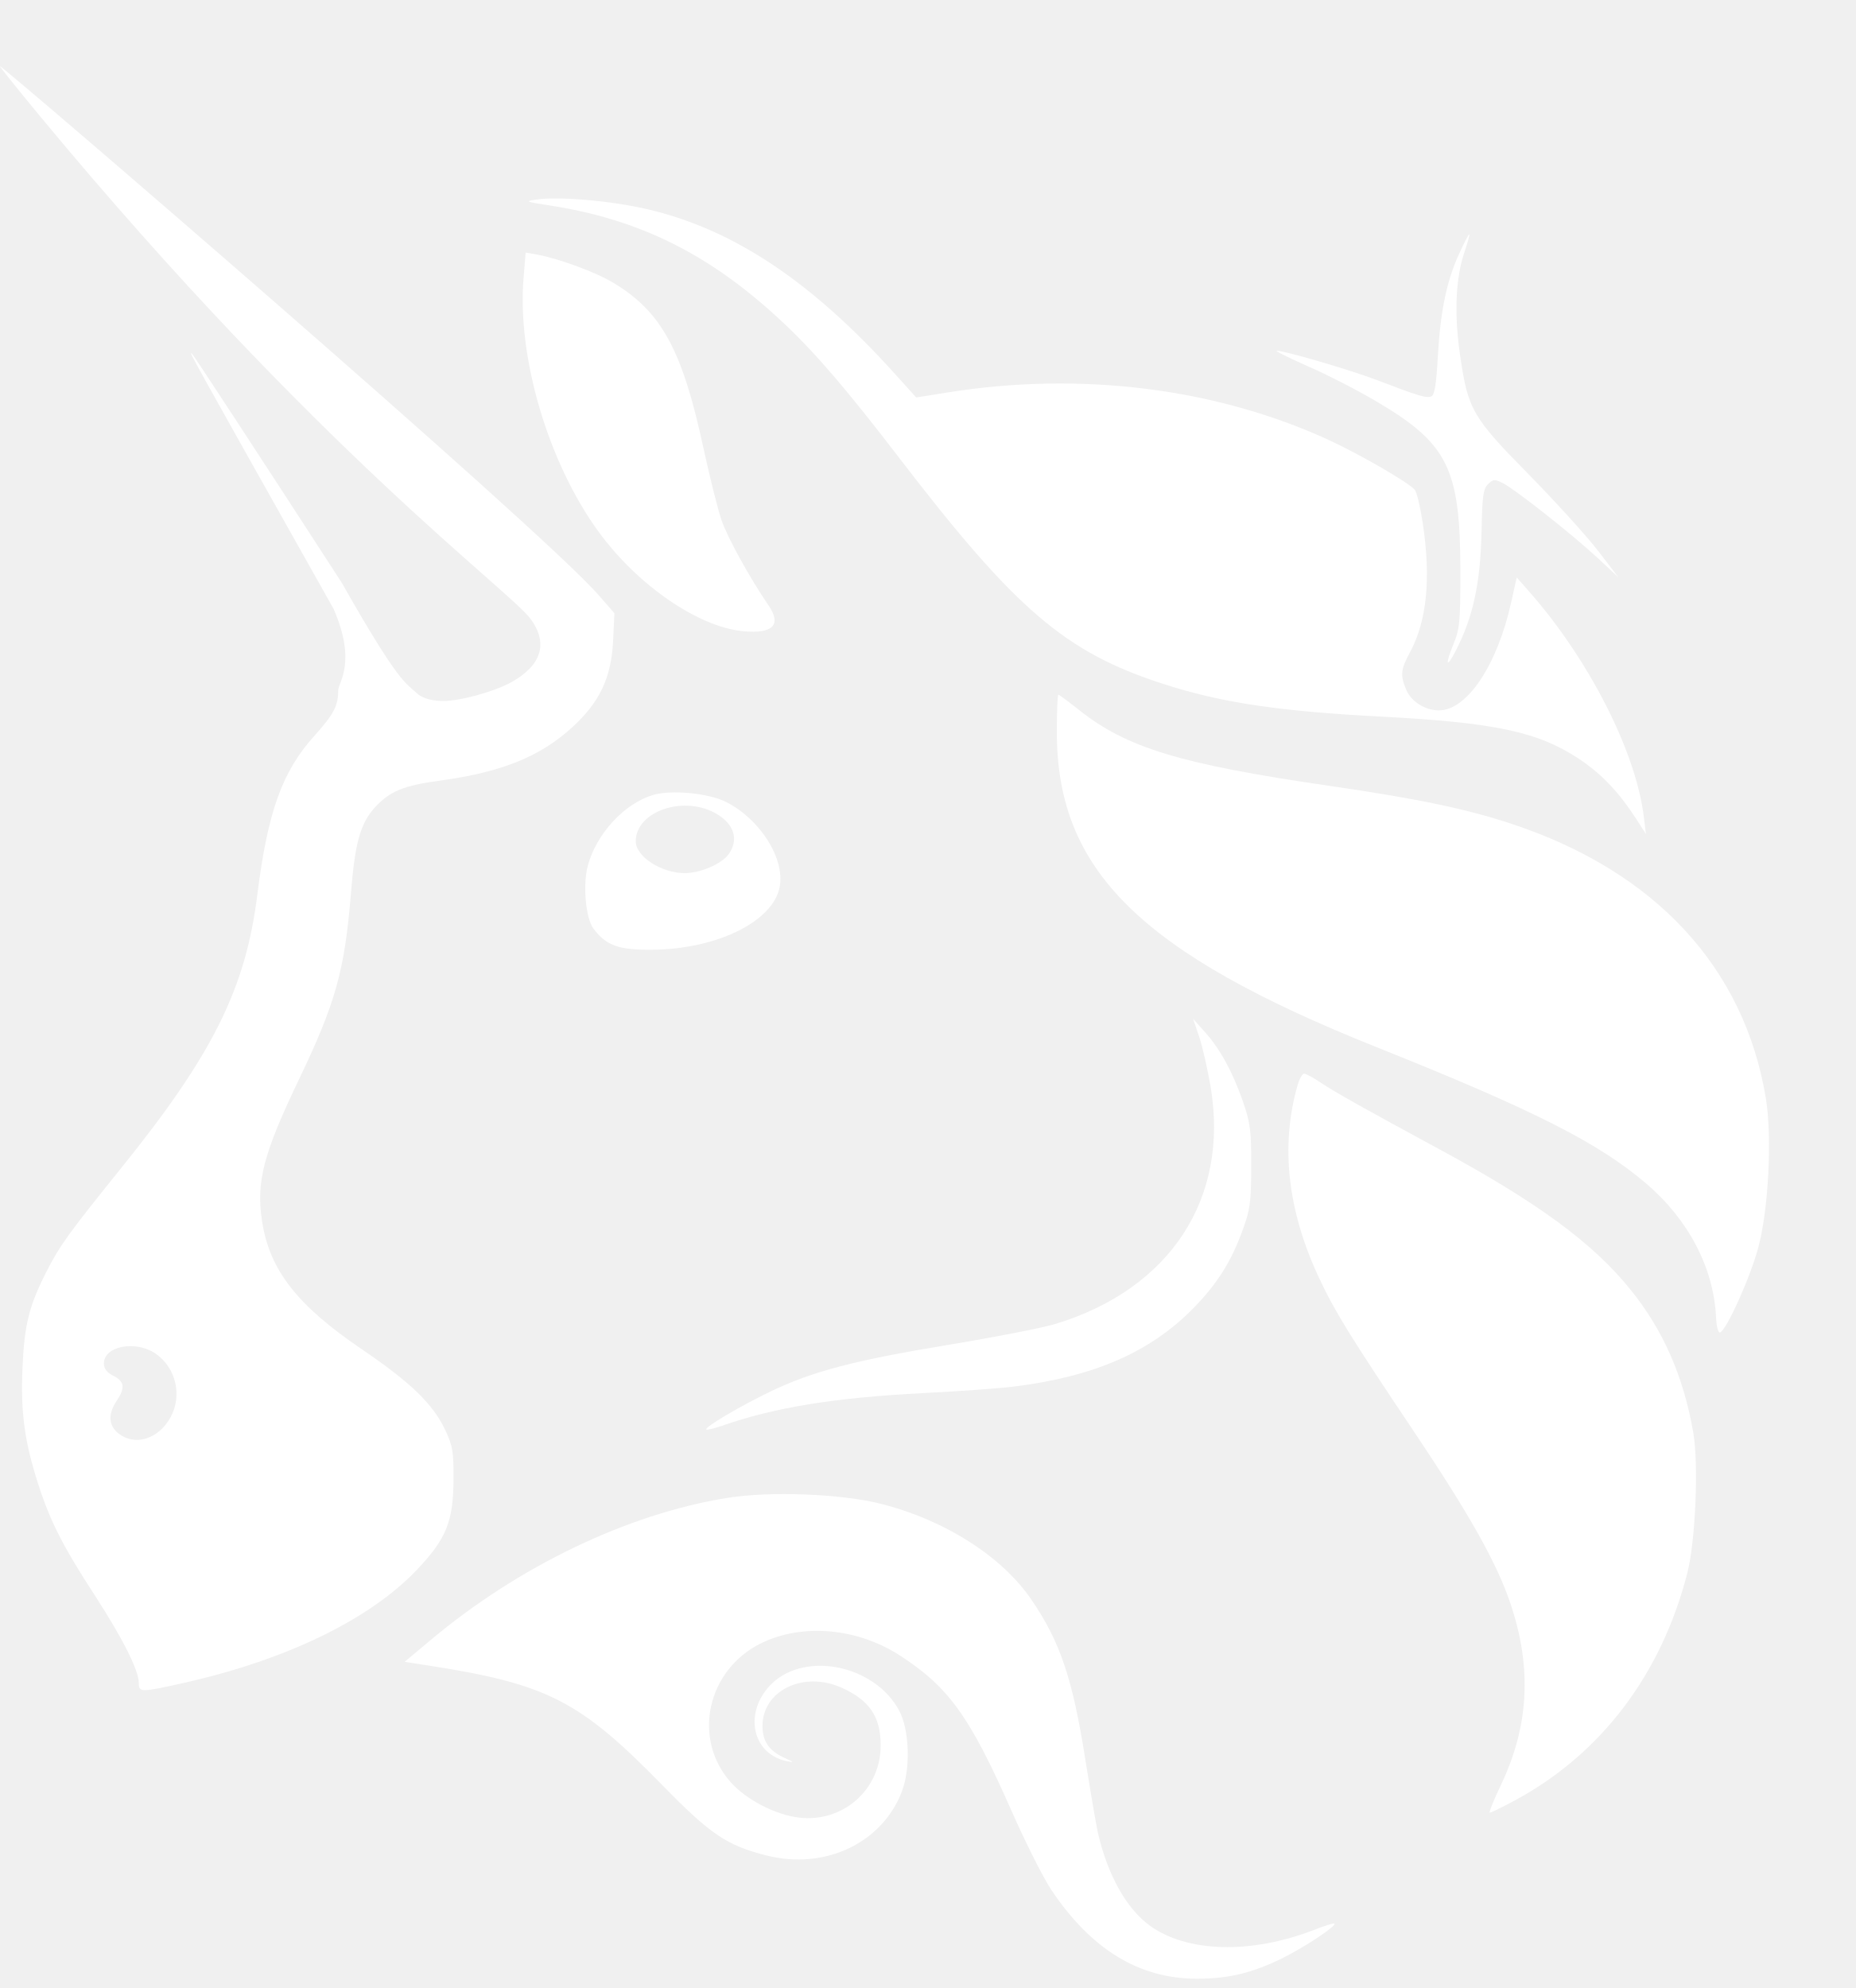
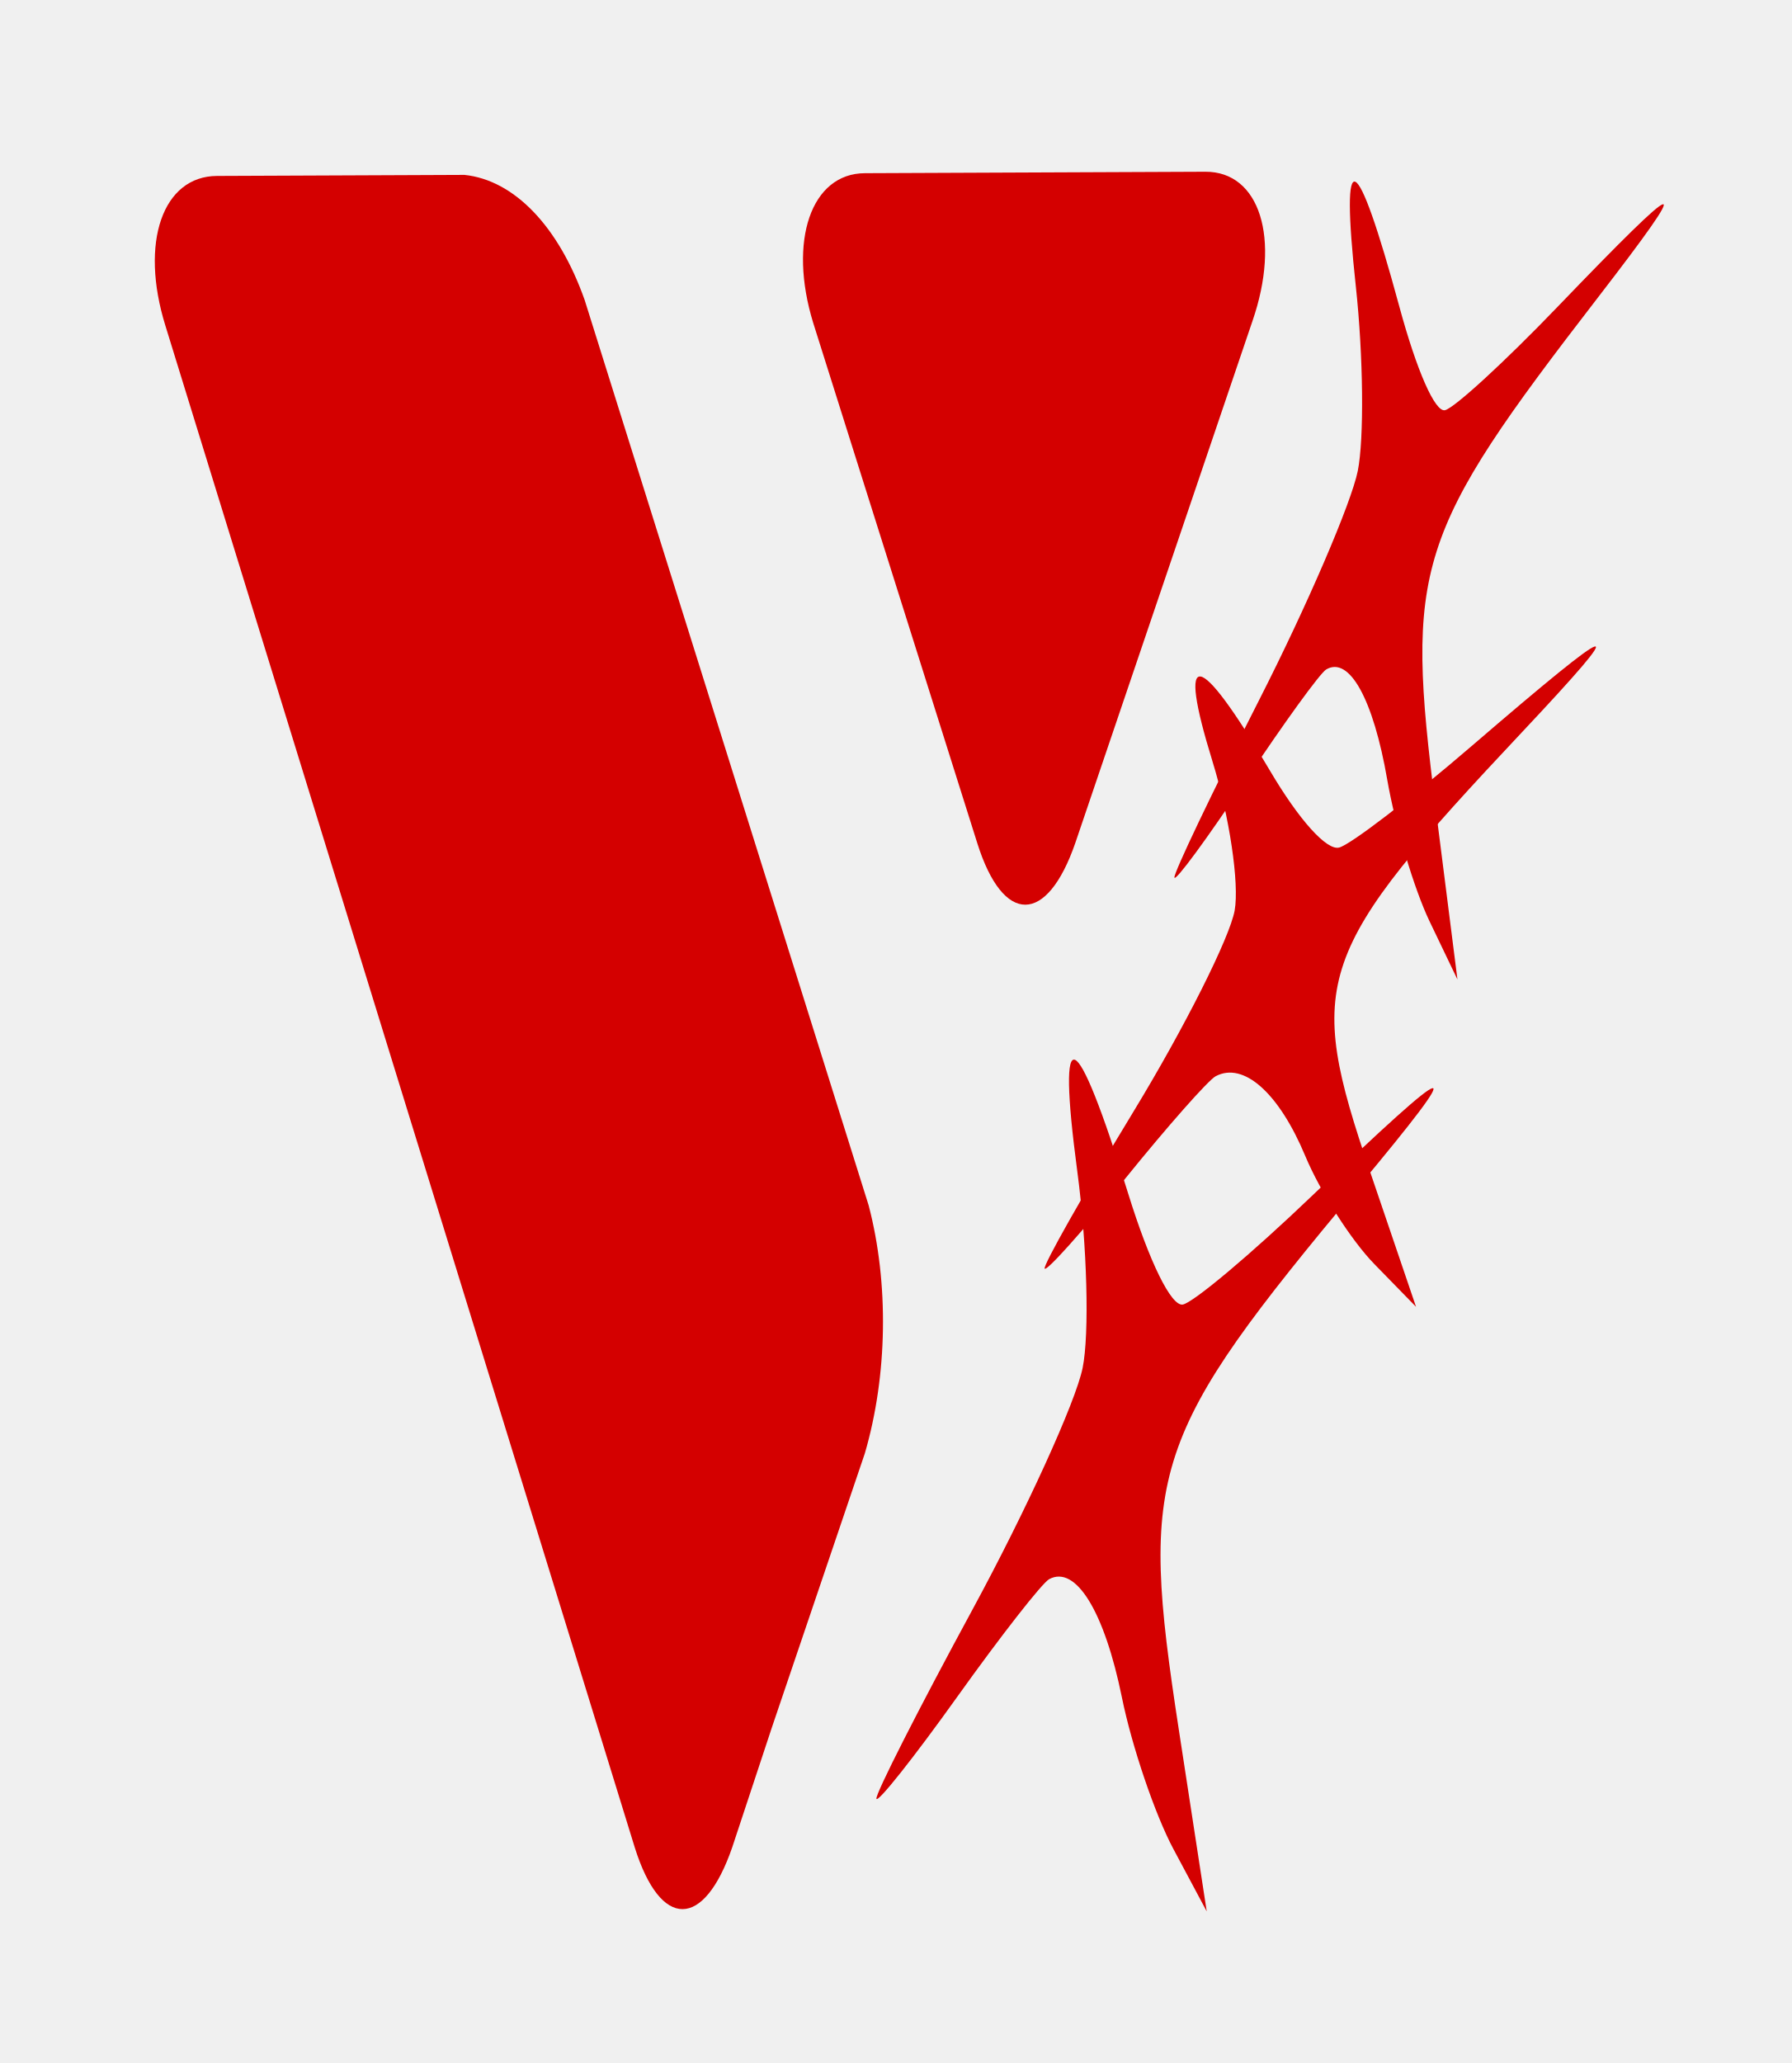
- <svg xmlns="http://www.w3.org/2000/svg" width="14" height="15" viewBox="0 0 14 15" fill="none">
-   <path d="M4.152 1.551C3.964 1.522 3.956 1.519 4.045 1.506C4.214 1.48 4.615 1.515 4.891 1.58C5.535 1.732 6.121 2.122 6.747 2.815L6.913 2.999L7.151 2.961C8.153 2.801 9.172 2.928 10.024 3.319C10.259 3.427 10.629 3.641 10.675 3.696C10.69 3.714 10.717 3.827 10.735 3.947C10.798 4.365 10.767 4.684 10.638 4.923C10.568 5.053 10.564 5.094 10.611 5.206C10.649 5.294 10.753 5.36 10.857 5.36C11.069 5.36 11.297 5.019 11.402 4.546L11.444 4.357L11.527 4.451C11.983 4.965 12.342 5.665 12.403 6.163L12.419 6.293L12.343 6.175C12.211 5.972 12.078 5.833 11.908 5.722C11.602 5.521 11.279 5.452 10.422 5.407C9.648 5.367 9.21 5.301 8.776 5.16C8.037 4.921 7.665 4.602 6.787 3.458C6.397 2.949 6.157 2.668 5.917 2.442C5.372 1.927 4.837 1.657 4.152 1.551Z" fill="white" />
-   <path d="M10.849 2.686C10.869 2.346 10.915 2.121 11.009 1.916C11.046 1.835 11.08 1.768 11.086 1.768C11.091 1.768 11.075 1.828 11.05 1.901C10.982 2.101 10.971 2.373 11.018 2.69C11.077 3.092 11.111 3.15 11.539 3.584C11.739 3.788 11.972 4.045 12.057 4.155L12.211 4.356L12.057 4.212C11.869 4.037 11.436 3.695 11.341 3.646C11.277 3.614 11.267 3.614 11.228 3.653C11.191 3.689 11.184 3.743 11.179 3.999C11.171 4.398 11.116 4.654 10.984 4.91C10.913 5.048 10.902 5.019 10.966 4.862C11.014 4.746 11.019 4.694 11.019 4.308C11.018 3.533 10.925 3.346 10.382 3.027C10.245 2.946 10.018 2.829 9.878 2.768C9.739 2.706 9.628 2.652 9.632 2.648C9.647 2.633 10.177 2.787 10.39 2.868C10.708 2.99 10.76 3.005 10.799 2.991C10.824 2.981 10.837 2.906 10.849 2.686Z" fill="white" />
-   <path d="M4.517 4.013C4.136 3.491 3.899 2.69 3.951 2.091L3.966 1.906L4.053 1.921C4.217 1.951 4.498 2.055 4.63 2.135C4.991 2.353 5.148 2.64 5.307 3.378C5.354 3.594 5.415 3.839 5.443 3.922C5.488 4.055 5.66 4.366 5.799 4.568C5.899 4.714 5.833 4.783 5.611 4.763C5.272 4.733 4.813 4.418 4.517 4.013Z" fill="white" />
-   <path d="M10.386 7.901C8.602 7.187 7.974 6.567 7.974 5.522C7.974 5.368 7.979 5.242 7.986 5.242C7.992 5.242 8.061 5.293 8.139 5.355C8.501 5.643 8.906 5.766 10.027 5.929C10.688 6.025 11.059 6.102 11.402 6.215C12.49 6.574 13.164 7.302 13.325 8.294C13.371 8.583 13.344 9.123 13.268 9.408C13.209 9.633 13.026 10.039 12.978 10.054C12.964 10.059 12.951 10.008 12.948 9.938C12.93 9.566 12.74 9.203 12.422 8.931C12.06 8.622 11.575 8.376 10.386 7.901Z" fill="white" />
-   <path d="M9.134 8.197C9.111 8.065 9.073 7.896 9.048 7.822L9.002 7.687L9.087 7.782C9.204 7.912 9.296 8.079 9.375 8.302C9.434 8.472 9.441 8.522 9.441 8.798C9.44 9.069 9.433 9.126 9.377 9.279C9.29 9.52 9.182 9.69 9.001 9.874C8.675 10.204 8.256 10.386 7.651 10.462C7.546 10.475 7.24 10.497 6.971 10.511C6.292 10.546 5.845 10.619 5.444 10.759C5.386 10.779 5.335 10.791 5.329 10.786C5.313 10.77 5.587 10.608 5.812 10.5C6.13 10.347 6.447 10.264 7.157 10.147C7.508 10.089 7.87 10.018 7.962 9.99C8.83 9.726 9.277 9.043 9.134 8.197Z" fill="white" />
-   <path d="M9.952 9.641C9.715 9.135 9.66 8.646 9.79 8.19C9.804 8.141 9.826 8.101 9.84 8.101C9.853 8.101 9.909 8.131 9.964 8.168C10.073 8.241 10.292 8.364 10.876 8.68C11.604 9.075 12.02 9.38 12.302 9.73C12.549 10.035 12.702 10.384 12.776 10.808C12.818 11.049 12.793 11.628 12.731 11.87C12.535 12.634 12.08 13.234 11.431 13.584C11.336 13.635 11.251 13.677 11.241 13.677C11.232 13.678 11.267 13.59 11.318 13.483C11.537 13.029 11.562 12.588 11.396 12.097C11.295 11.796 11.089 11.429 10.673 10.808C10.189 10.087 10.071 9.895 9.952 9.641Z" fill="white" />
-   <path d="M3.25 12.374C3.913 11.818 4.736 11.423 5.487 11.302C5.81 11.25 6.349 11.271 6.648 11.347C7.128 11.469 7.558 11.742 7.781 12.068C7.999 12.387 8.093 12.664 8.19 13.282C8.229 13.525 8.271 13.77 8.283 13.825C8.356 14.145 8.499 14.401 8.675 14.529C8.956 14.733 9.439 14.746 9.914 14.562C9.994 14.53 10.064 14.509 10.069 14.514C10.086 14.531 9.847 14.69 9.678 14.774C9.451 14.886 9.271 14.93 9.031 14.93C8.596 14.93 8.235 14.71 7.934 14.262C7.874 14.173 7.741 13.909 7.637 13.674C7.319 12.953 7.162 12.733 6.793 12.493C6.471 12.283 6.056 12.246 5.744 12.398C5.335 12.598 5.22 13.118 5.514 13.448C5.631 13.579 5.848 13.692 6.026 13.714C6.359 13.755 6.645 13.504 6.645 13.17C6.645 12.953 6.561 12.829 6.35 12.734C6.061 12.605 5.752 12.756 5.753 13.025C5.754 13.14 5.804 13.212 5.92 13.264C5.994 13.298 5.996 13.3 5.935 13.288C5.671 13.233 5.609 12.916 5.821 12.706C6.077 12.454 6.605 12.565 6.786 12.91C6.862 13.055 6.871 13.343 6.805 13.517C6.656 13.907 6.223 14.112 5.783 14C5.484 13.924 5.362 13.842 5.001 13.473C4.374 12.831 4.131 12.706 3.227 12.566L3.053 12.539L3.25 12.374Z" fill="white" />
-   <path fill-rule="evenodd" clip-rule="evenodd" d="M0.308 0.884C2.402 3.41 3.845 4.452 4.005 4.672C4.137 4.854 4.087 5.018 3.861 5.146C3.735 5.217 3.475 5.289 3.346 5.289C3.199 5.289 3.148 5.233 3.148 5.233C3.063 5.153 3.015 5.167 2.578 4.396C1.972 3.46 1.464 2.684 1.45 2.671C1.418 2.641 1.419 2.642 2.517 4.594C2.694 5.001 2.552 5.15 2.552 5.208C2.552 5.326 2.519 5.388 2.373 5.551C2.129 5.821 2.02 6.125 1.941 6.754C1.853 7.459 1.605 7.957 0.917 8.81C0.515 9.309 0.449 9.4 0.347 9.602C0.219 9.855 0.184 9.997 0.17 10.316C0.155 10.655 0.184 10.873 0.288 11.197C0.379 11.48 0.474 11.666 0.717 12.04C0.926 12.363 1.047 12.603 1.047 12.697C1.047 12.771 1.061 12.771 1.386 12.698C2.163 12.524 2.794 12.217 3.149 11.841C3.369 11.608 3.42 11.48 3.422 11.161C3.423 10.953 3.416 10.909 3.359 10.789C3.267 10.594 3.099 10.431 2.728 10.179C2.243 9.85 2.035 9.584 1.978 9.219C1.931 8.919 1.986 8.708 2.254 8.148C2.532 7.569 2.601 7.322 2.648 6.739C2.678 6.362 2.719 6.213 2.828 6.093C2.942 5.969 3.044 5.927 3.326 5.889C3.785 5.826 4.077 5.708 4.317 5.488C4.525 5.298 4.612 5.114 4.626 4.837L4.636 4.627L4.519 4.493C4.098 4.004 0.026 0.5 0 0.5C-0.005 0.5 0.133 0.673 0.308 0.884ZM1.284 10.699C1.379 10.531 1.328 10.316 1.169 10.21C1.018 10.111 0.784 10.158 0.784 10.287C0.784 10.327 0.806 10.356 0.856 10.381C0.94 10.424 0.946 10.472 0.88 10.57C0.813 10.67 0.819 10.757 0.895 10.817C1.018 10.912 1.192 10.86 1.284 10.699Z" fill="white" />
-   <path fill-rule="evenodd" clip-rule="evenodd" d="M4.925 5.999C4.71 6.064 4.501 6.291 4.436 6.529C4.396 6.674 4.419 6.929 4.478 7.007C4.574 7.134 4.666 7.168 4.917 7.166C5.407 7.163 5.833 6.954 5.883 6.692C5.923 6.478 5.736 6.181 5.478 6.051C5.345 5.984 5.062 5.957 4.925 5.999ZM5.499 6.444C5.574 6.337 5.541 6.222 5.412 6.144C5.168 5.995 4.797 6.118 4.797 6.348C4.797 6.463 4.99 6.588 5.167 6.588C5.285 6.588 5.446 6.518 5.499 6.444Z" fill="white" />
+ <svg xmlns="http://www.w3.org/2000/svg" xml:space="preserve" style="enable-background:new 0 0 168.3 193.8;" viewBox="0 0 168.3 193.8" y="0px" x="0px" id="Layer_1" version="1.1">
+   <defs id="defs25" />
+   <style id="style2" type="text/css">
+ 	.st0{fill:#FF007A;}
+ 	.st1{fill-rule:evenodd;clip-rule:evenodd;fill:#FF007A;}
+ </style>
+   <style type="text/css" id="style910">
+ 	.st0{fill-rule:evenodd;clip-rule:evenodd;fill:#E84142;}
+ 	.st1{fill:#FFFFFF;}
+ </style>
+   <path style="fill:#d40000;fill-opacity:1;stroke-width:1.304" d="m 129.127,118.743 c -2.158,-2.21 -5.077,-6.778 -6.487,-10.152 -2.477,-5.926 -5.79,-8.876 -8.416,-7.491 -0.696,0.367 -4.54,4.719 -8.542,9.671 -4.002,4.952 -7.39,8.732 -7.528,8.4 -0.139,-0.332 3.637,-7.002 8.391,-14.821 4.754,-7.82 9.012,-16.29 9.462,-18.823 0.45,-2.533 -0.49,-8.843 -2.09,-14.022 -3.369,-10.909 -1.359,-10.583 5.396,0.875 2.74,4.647 5.342,7.54 6.51,7.24 1.071,-0.275 6.67,-4.564 12.443,-9.53 14.063,-12.097 15.173,-12.403 4.742,-1.311 -19.52,20.759 -20.398,23.3 -14.267,41.322 l 4.307,12.662 z" id="path35" />
+   <g id="g916" transform="matrix(0.9679213,0.502366,-0.276664,1.921767,-285.7202,-491.2138)" style="fill:#d40000">
+     <path id="path914" d="m 441.881,181.31 c 3.406,3.128 7.36,2.085 8.855,-2.335 l 9.213,-27.912 c 1.495,-4.421 -1.289,-6.971 -6.19,-5.679 l -30.742,8.107 c -4.845,1.278 -6.071,4.886 -2.721,8.028 z m -17.876,53.772 c 3.406,3.128 7.304,2.1 8.799,-2.32 l 2.014,-6.359 4.839,-14.68 c 1.044,-4.09 -0.024,-8.311 -2.879,-11.373 l -37.421,-34.474 c -3.305,-2.731 -7.911,-3.794 -12.485,-2.853 l -22.333,5.889 c -4.901,1.292 -6.139,4.851 -2.721,8.028 z" class="st1" style="fill:#d40000;fill-opacity:1;stroke-width:0.543" />
+   </g>
+   <path id="path35-7" d="m 110.249,173.694 c -1.723,-3.225 -3.899,-9.628 -4.835,-14.23 -1.644,-8.084 -4.335,-12.461 -6.833,-11.118 -0.662,0.356 -4.548,5.328 -8.636,11.049 -4.088,5.721 -7.507,10.031 -7.599,9.578 -0.092,-0.453 3.961,-8.433 9.008,-17.733 5.046,-9.3 9.711,-19.526 10.365,-22.724 0.654,-3.198 0.43,-11.517 -0.499,-18.485 -1.956,-14.677 -0.18,-13.914 4.768,2.05 2.007,6.475 4.062,10.658 5.143,10.469 0.99,-0.174 6.45,-4.764 12.132,-10.201 13.841,-13.244 14.87,-13.452 4.395,-0.887 -19.604,23.514 -20.643,26.65 -16.903,50.994 l 2.628,17.103 z" style="fill:#d40000;fill-opacity:1;stroke-width:1.416" />
+   <path id="path35-1" d="m 134.318,86.547 c -1.442,-3.007 -3.23,-8.992 -3.975,-13.3 -1.309,-7.568 -3.567,-11.646 -5.737,-10.356 -0.575,0.342 -3.989,5.053 -7.586,10.469 -3.597,5.416 -6.6,9.5 -6.674,9.076 -0.073,-0.424 3.525,-7.96 7.996,-16.746 4.471,-8.786 8.625,-18.437 9.232,-21.447 0.606,-3.009 0.524,-10.814 -0.183,-17.343 -1.489,-13.753 0.03,-13.056 4.08,1.869 1.642,6.054 3.357,9.957 4.291,9.766 0.855,-0.173 5.619,-4.545 10.586,-9.713 12.1,-12.589 12.988,-12.796 3.798,-0.883 -17.2,22.294 -18.137,25.249 -15.241,48.053 l 2.035,16.022 z" style="fill:#d40000;fill-opacity:1;stroke-width:1.273" />
</svg>
